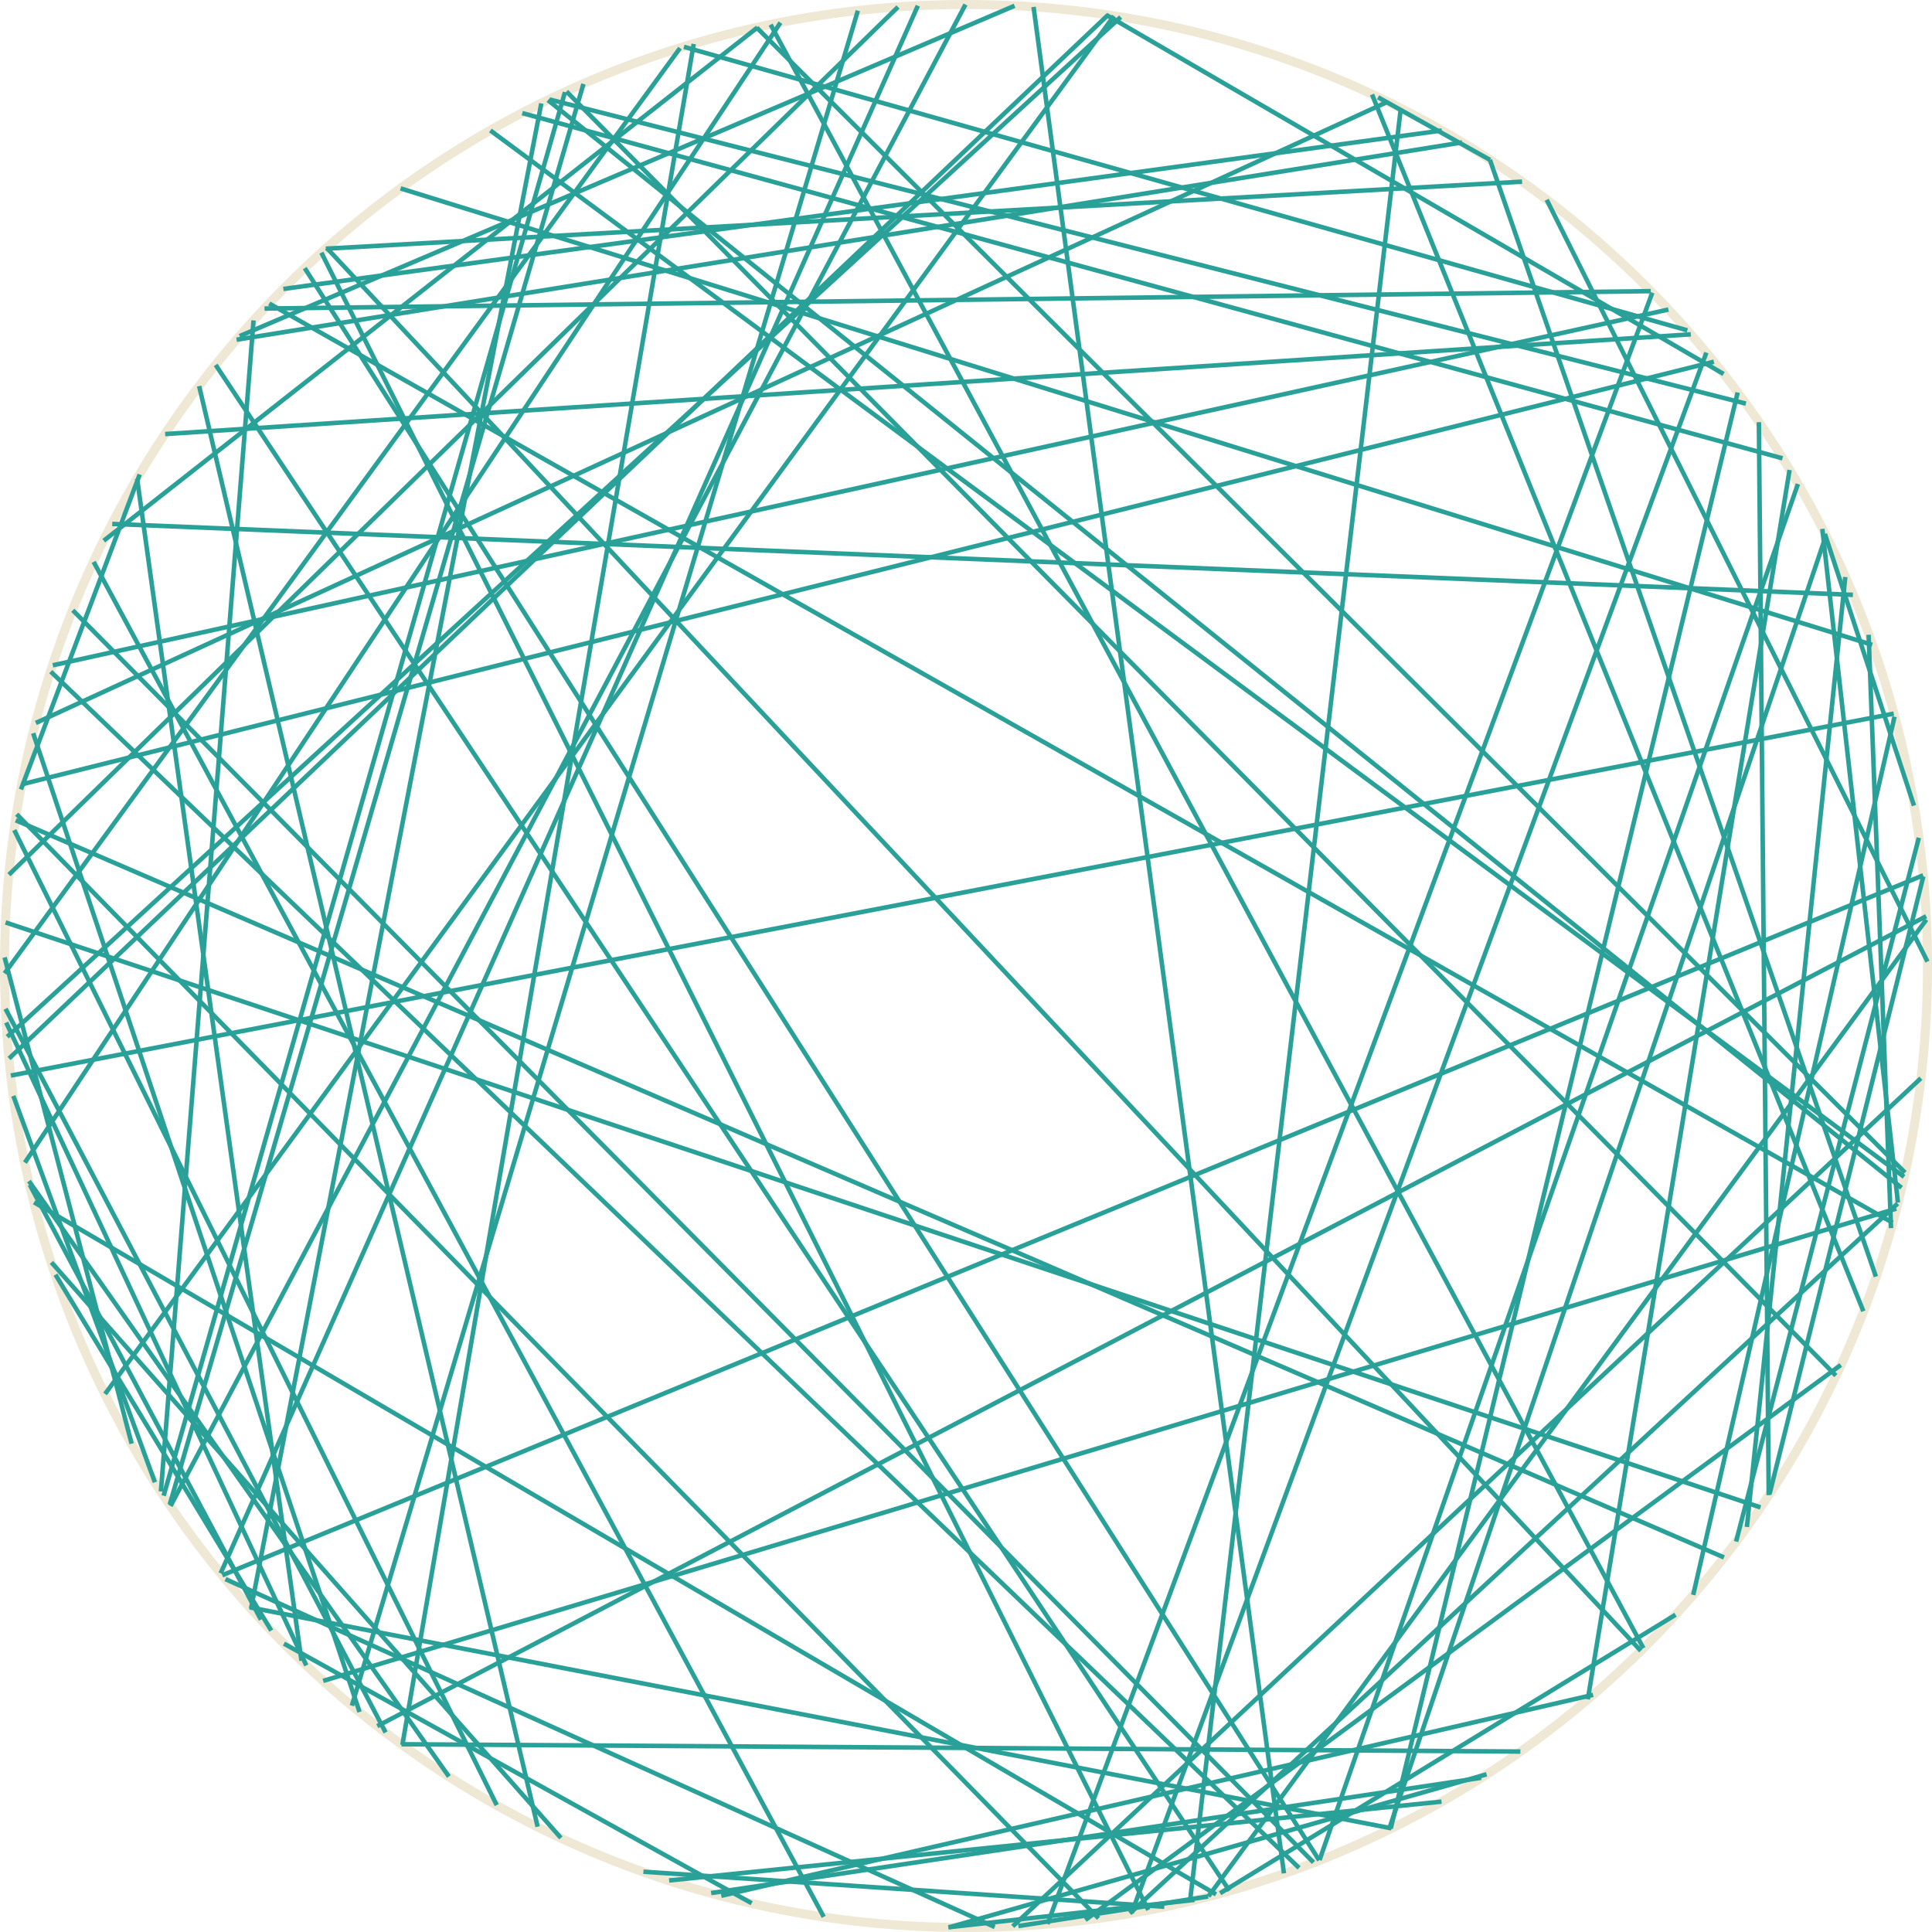
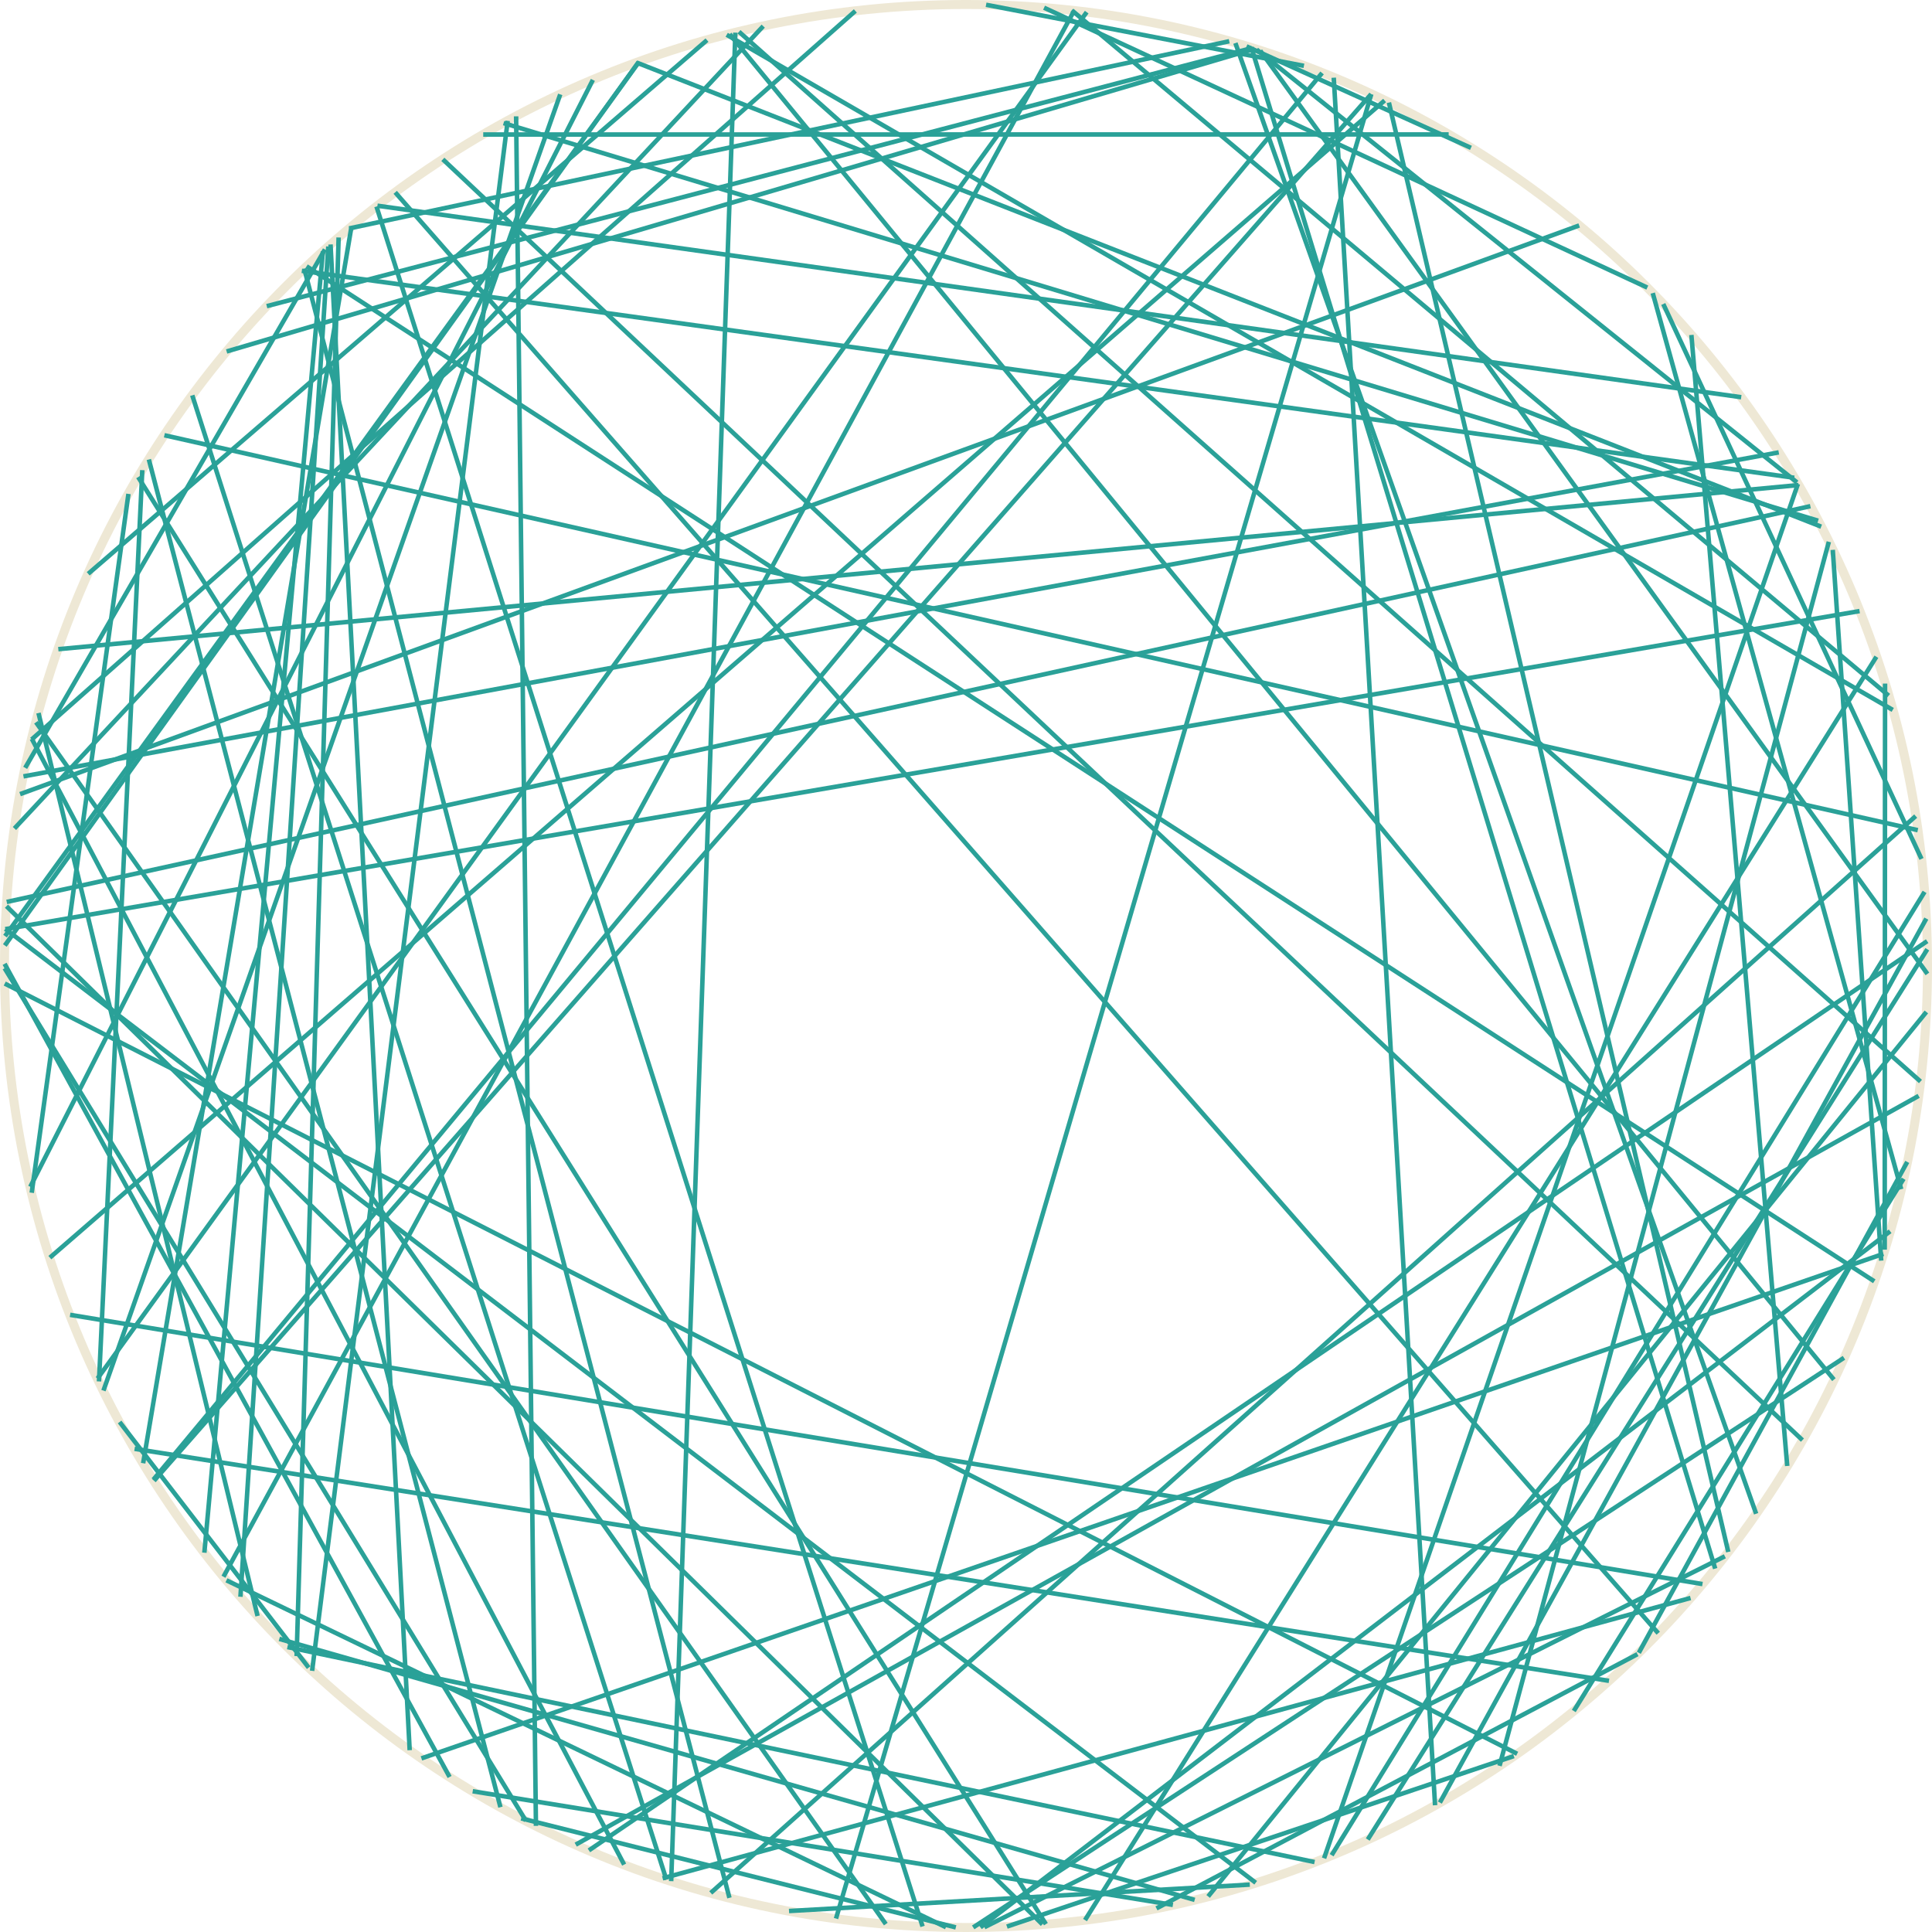
<svg xmlns="http://www.w3.org/2000/svg" version="1.1" width="170.879pt" height="170.879pt" viewBox="148.183 52.801 170.879 170.879">
  <g id="page1">
    <path d="M318.664 138.238C318.664 91.273 280.59 53.199 233.625 53.199C186.656 53.199 148.582 91.273 148.582 138.238C148.582 185.207 186.656 223.281 233.625 223.281C280.59 223.281 318.664 185.207 318.664 138.238Z" stroke="#eee8d5" fill="none" stroke-width=".797" />
-     <path d="M150.387 155.629L217.211 54.805" stroke="#2aa198" fill="none" stroke-width=".399" stroke-miterlimit="10" />
-     <path d="M282.656 207.719L183.691 207.074" stroke="#2aa198" fill="none" stroke-width=".399" stroke-miterlimit="10" />
-     <path d="M264.359 217.527L154.621 106.777" stroke="#2aa198" fill="none" stroke-width=".399" stroke-miterlimit="10" />
-     <path d="M284.984 70.469L318.66 137.852" stroke="#2aa198" fill="none" stroke-width=".399" stroke-miterlimit="10" />
-     <path d="M187.887 209.93L150.742 157.266" stroke="#2aa198" fill="none" stroke-width=".399" stroke-miterlimit="10" />
-     <path d="M183.613 69.465L313.773 109.836" stroke="#2aa198" fill="none" stroke-width=".399" stroke-miterlimit="10" />
-     <path d="M167.699 191.953L229.363 53.309" stroke="#2aa198" fill="none" stroke-width=".399" stroke-miterlimit="10" />
-     <path d="M313.457 108.945L315.438 161.426" stroke="#2aa198" fill="none" stroke-width=".399" stroke-miterlimit="10" />
-     <path d="M294.324 78.688L240.832 222.969" stroke="#2aa198" fill="none" stroke-width=".399" stroke-miterlimit="10" />
-     <path d="M316.023 159.25L248.117 222.031" stroke="#2aa198" fill="none" stroke-width=".399" stroke-miterlimit="10" />
-     <path d="M183.773 207.133L209.539 56.688" stroke="#2aa198" fill="none" stroke-width=".399" stroke-miterlimit="10" />
-     <path d="M157.477 176.09L246.707 54.215" stroke="#2aa198" fill="none" stroke-width=".399" stroke-miterlimit="10" />
-     <path d="M172.176 197.023L153.09 165.543" stroke="#2aa198" fill="none" stroke-width=".399" stroke-miterlimit="10" />
-     <path d="M170.383 195.094L196.059 61.949" stroke="#2aa198" fill="none" stroke-width=".399" stroke-miterlimit="10" />
-     <path d="M171.262 196.055L150.816 157.59" stroke="#2aa198" fill="none" stroke-width=".399" stroke-miterlimit="10" />
-     <path d="M162.789 91.191L297.731 82.371" stroke="#2aa198" fill="none" stroke-width=".399" stroke-miterlimit="10" />
-     <path d="M270.066 61.406L279.973 66.945" stroke="#2aa198" fill="none" stroke-width=".399" stroke-miterlimit="10" />
-     <path d="M307.203 95.609L264.891 217.32" stroke="#2aa198" fill="none" stroke-width=".399" stroke-miterlimit="10" />
-     <path d="M317.898 126.898L301.734 189.148" stroke="#2aa198" fill="none" stroke-width=".399" stroke-miterlimit="10" />
-     <path d="M301.875 87.516L271.188 214.531" stroke="#2aa198" fill="none" stroke-width=".399" stroke-miterlimit="10" />
-     <path d="M303.894 186.125L148.676 134.387" stroke="#2aa198" fill="none" stroke-width=".399" stroke-miterlimit="10" />
-     <path d="M216.344 54.98L293.539 198.582" stroke="#2aa198" fill="none" stroke-width=".399" stroke-miterlimit="10" />
-     <path d="M306.465 94.367L288.621 203.098" stroke="#2aa198" fill="none" stroke-width=".399" stroke-miterlimit="10" />
-     <path d="M264.856 217.332L175.137 76.516" stroke="#2aa198" fill="none" stroke-width=".399" stroke-miterlimit="10" />
-     <path d="M148.59 138.891L208.328 57.055" stroke="#2aa198" fill="none" stroke-width=".399" stroke-miterlimit="10" />
-     <path d="M318.078 148.168L237.754 223.176" stroke="#2aa198" fill="none" stroke-width=".399" stroke-miterlimit="10" />
-     <path d="M151.352 116.742L270.894 61.809" stroke="#2aa198" fill="none" stroke-width=".399" stroke-miterlimit="10" />
-     <path d="M177.078 74.727L293.309 198.812" stroke="#2aa198" fill="none" stroke-width=".399" stroke-miterlimit="10" />
-     <path d="M157.359 100.625L215.176 55.23" stroke="#2aa198" fill="none" stroke-width=".399" stroke-miterlimit="10" />
-     <path d="M171.578 80.09L294.191 78.551" stroke="#2aa198" fill="none" stroke-width=".399" stroke-miterlimit="10" />
-     <path d="M246.012 54.109L300.629 85.879" stroke="#2aa198" fill="none" stroke-width=".399" stroke-miterlimit="10" />
-     <path d="M279.961 66.934L314.102 165.715" stroke="#2aa198" fill="none" stroke-width=".399" stroke-miterlimit="10" />
-     <path d="M315.906 159.699L176.766 201.469" stroke="#2aa198" fill="none" stroke-width=".399" stroke-miterlimit="10" />
-     <path d="M194.375 62.805L305.84 93.34" stroke="#2aa198" fill="none" stroke-width=".399" stroke-miterlimit="10" />
-     <path d="M303.75 90.141L304.621 185.043" stroke="#2aa198" fill="none" stroke-width=".399" stroke-miterlimit="10" />
-     <path d="M300.664 190.551L149.574 125.352" stroke="#2aa198" fill="none" stroke-width=".399" stroke-miterlimit="10" />
-     <path d="M253.828 220.84L232.055 223.262" stroke="#2aa198" fill="none" stroke-width=".399" stroke-miterlimit="10" />
-     <path d="M179.305 203.664L224.059 53.746" stroke="#2aa198" fill="none" stroke-width=".399" stroke-miterlimit="10" />
-     <path d="M309.676 100.195L271.035 214.606" stroke="#2aa198" fill="none" stroke-width=".399" stroke-miterlimit="10" />
-     <path d="M197.793 215.359L152.731 164.453" stroke="#2aa198" fill="none" stroke-width=".399" stroke-miterlimit="10" />
-     <path d="M296.379 195.621L256.098 220.25" stroke="#2aa198" fill="none" stroke-width=".399" stroke-miterlimit="10" />
-     <path d="M251.164 221.449L205.09 218.348" stroke="#2aa198" fill="none" stroke-width=".399" stroke-miterlimit="10" />
-     <path d="M309.363 99.578L316.047 159.164" stroke="#2aa198" fill="none" stroke-width=".399" stroke-miterlimit="10" />
-     <path d="M236.164 223.238L168.125 192.469" stroke="#2aa198" fill="none" stroke-width=".399" stroke-miterlimit="10" />
-     <path d="M279.668 209.731L232.137 223.262" stroke="#2aa198" fill="none" stroke-width=".399" stroke-miterlimit="10" />
-     <path d="M272.078 62.395L253.438 220.934" stroke="#2aa198" fill="none" stroke-width=".399" stroke-miterlimit="10" />
-     <path d="M191.555 64.34L316.59 156.887" stroke="#2aa198" fill="none" stroke-width=".399" stroke-miterlimit="10" />
-     <path d="M171.996 79.648L315.574 160.945" stroke="#2aa198" fill="none" stroke-width=".399" stroke-miterlimit="10" />
-     <path d="M275.68 212.148L207.363 219.121" stroke="#2aa198" fill="none" stroke-width=".399" stroke-miterlimit="10" />
-     <path d="M311.394 103.836L302.688 187.856" stroke="#2aa198" fill="none" stroke-width=".399" stroke-miterlimit="10" />
-     <path d="M174.848 199.691L160.312 95.148" stroke="#2aa198" fill="none" stroke-width=".399" stroke-miterlimit="10" />
-     <path d="M149.141 147.93L315.68 115.918" stroke="#2aa198" fill="none" stroke-width=".399" stroke-miterlimit="10" />
-     <path d="M148.82 144.5L247.301 54.312" stroke="#2aa198" fill="none" stroke-width=".399" stroke-miterlimit="10" />
-     <path d="M150.035 122.625L160.539 94.766" stroke="#2aa198" fill="none" stroke-width=".399" stroke-miterlimit="10" />
-     <path d="M159.824 180.488L148.59 137.48" stroke="#2aa198" fill="none" stroke-width=".399" stroke-miterlimit="10" />
-     <path d="M169.106 82.848L277.5 65.398" stroke="#2aa198" fill="none" stroke-width=".399" stroke-miterlimit="10" />
-     <path d="M309.586 100.019L317.469 124.059" stroke="#2aa198" fill="none" stroke-width=".399" stroke-miterlimit="10" />
-     <path d="M182.289 206.031L148.672 142.023" stroke="#2aa198" fill="none" stroke-width=".399" stroke-miterlimit="10" />
-     <path d="M299.106 83.988L248.273 222.004" stroke="#2aa198" fill="none" stroke-width=".399" stroke-miterlimit="10" />
-     <path d="M239.598 53.414L261.742 218.492" stroke="#2aa198" fill="none" stroke-width=".399" stroke-miterlimit="10" />
-     <path d="M256.918 220.023L167.258 85.078" stroke="#2aa198" fill="none" stroke-width=".399" stroke-miterlimit="10" />
-     <path d="M271.238 214.508L170.273 194.969" stroke="#2aa198" fill="none" stroke-width=".399" stroke-miterlimit="10" />
-     <path d="M208.676 56.945L297.422 82.019" stroke="#2aa198" fill="none" stroke-width=".399" stroke-miterlimit="10" />
-     <path d="M318.277 130.219L167.844 192.125" stroke="#2aa198" fill="none" stroke-width=".399" stroke-miterlimit="10" />
-     <path d="M169.379 82.527L237.918 53.312" stroke="#2aa198" fill="none" stroke-width=".399" stroke-miterlimit="10" />
-     <path d="M269.535 61.156L312.992 168.773" stroke="#2aa198" fill="none" stroke-width=".399" stroke-miterlimit="10" />
-     <path d="M196.781 61.598L302.598 88.5" stroke="#2aa198" fill="none" stroke-width=".399" stroke-miterlimit="10" />
-     <path d="M214.668 221.137L173.301 198.176" stroke="#2aa198" fill="none" stroke-width=".399" stroke-miterlimit="10" />
-     <path d="M163.191 185.883L199.785 60.227" stroke="#2aa198" fill="none" stroke-width=".399" stroke-miterlimit="10" />
-     <path d="M192.117 212.457L149.445 126.219" stroke="#2aa198" fill="none" stroke-width=".399" stroke-miterlimit="10" />
-     <path d="M318.562 134.141L255.066 220.527" stroke="#2aa198" fill="none" stroke-width=".399" stroke-miterlimit="10" />
-     <path d="M263.082 218.012L152.672 112.203" stroke="#2aa198" fill="none" stroke-width=".399" stroke-miterlimit="10" />
-     <path d="M249.746 221.731L176.609 75.148" stroke="#2aa198" fill="none" stroke-width=".399" stroke-miterlimit="10" />
-     <path d="M163.266 186L233.574 53.203" stroke="#2aa198" fill="none" stroke-width=".399" stroke-miterlimit="10" />
-     <path d="M195.734 214.367L165.797 86.949" stroke="#2aa198" fill="none" stroke-width=".399" stroke-miterlimit="10" />
-     <path d="M255.043 220.535L238.25 223.152" stroke="#2aa198" fill="none" stroke-width=".399" stroke-miterlimit="10" />
-     <path d="M173.246 78.356L275.703 64.344" stroke="#2aa198" fill="none" stroke-width=".399" stroke-miterlimit="10" />
-     <path d="M315.75 116.191L297.941 193.867" stroke="#2aa198" fill="none" stroke-width=".399" stroke-miterlimit="10" />
-     <path d="M158.109 99.141L312.066 105.414" stroke="#2aa198" fill="none" stroke-width=".399" stroke-miterlimit="10" />
-     <path d="M279.188 210.039L211.082 220.234" stroke="#2aa198" fill="none" stroke-width=".399" stroke-miterlimit="10" />
-     <path d="M175.273 200.102L148.731 143.238" stroke="#2aa198" fill="none" stroke-width=".399" stroke-miterlimit="10" />
-     <path d="M148.973 130.164L227.609 53.418" stroke="#2aa198" fill="none" stroke-width=".399" stroke-miterlimit="10" />
-     <path d="M150.117 122.168L299.769 84.793" stroke="#2aa198" fill="none" stroke-width=".399" stroke-miterlimit="10" />
-     <path d="M152.856 111.644L295.75 80.176" stroke="#2aa198" fill="none" stroke-width=".399" stroke-miterlimit="10" />
-     <path d="M318.293 130.32L304.699 184.93" stroke="#2aa198" fill="none" stroke-width=".399" stroke-miterlimit="10" />
-     <path d="M179.984 204.223L151.117 117.652" stroke="#2aa198" fill="none" stroke-width=".399" stroke-miterlimit="10" />
-     <path d="M148.984 146.422L246.172 54.137" stroke="#2aa198" fill="none" stroke-width=".399" stroke-miterlimit="10" />
-     <path d="M255.738 220.352L151.195 159.141" stroke="#2aa198" fill="none" stroke-width=".399" stroke-miterlimit="10" />
-     <path d="M289.086 202.703L211.977 220.477" stroke="#2aa198" fill="none" stroke-width=".399" stroke-miterlimit="10" />
-     <path d="M318.547 133.84L181.551 205.469" stroke="#2aa198" fill="none" stroke-width=".399" stroke-miterlimit="10" />
-     <path d="M162.656 185.094L198.152 60.953" stroke="#2aa198" fill="none" stroke-width=".399" stroke-miterlimit="10" />
-     <path d="M198.289 60.895L310.559 174.465" stroke="#2aa198" fill="none" stroke-width=".399" stroke-miterlimit="10" />
-     <path d="M162.414 184.715L170.609 81.141" stroke="#2aa198" fill="none" stroke-width=".399" stroke-miterlimit="10" />
-     <path d="M177 74.797L282.805 68.867" stroke="#2aa198" fill="none" stroke-width=".399" stroke-miterlimit="10" />
-     <path d="M215.113 55.242L316.676 156.512" stroke="#2aa198" fill="none" stroke-width=".399" stroke-miterlimit="10" />
-     <path d="M161.883 183.902L149.363 149.731" stroke="#2aa198" fill="none" stroke-width=".399" stroke-miterlimit="10" />
-     <path d="M196.648 61.664L316.367 157.856" stroke="#2aa198" fill="none" stroke-width=".399" stroke-miterlimit="10" />
-     <path d="M221.039 222.34L156.465 102.496" stroke="#2aa198" fill="none" stroke-width=".399" stroke-miterlimit="10" />
-     <path d="M310.992 173.531L244.176 222.617" stroke="#2aa198" fill="none" stroke-width=".399" stroke-miterlimit="10" />
-     <path d="M245.344 222.465L149.656 124.812" stroke="#2aa198" fill="none" stroke-width=".399" stroke-miterlimit="10" />
+     <path d="M294.363 78.723L316.336 157.984" stroke="#2aa198" fill="none" stroke-width=".399" stroke-miterlimit="10" />
+     <path d="M297.781 82.426L306.258 182.461" stroke="#2aa198" fill="none" stroke-width=".399" stroke-miterlimit="10" />
+     <path d="M167.949 192.258L243.188 53.742" stroke="#2aa198" fill="none" stroke-width=".399" stroke-miterlimit="10" />
+     <path d="M183.137 69.812L294.848 197.254" stroke="#2aa198" fill="none" stroke-width=".399" stroke-miterlimit="10" />
+     <path d="M298.762 192.906L154.383 169.094" stroke="#2aa198" fill="none" stroke-width=".399" stroke-miterlimit="10" />
+     <path d="M203.387 217.719L150.996 118.144" stroke="#2aa198" fill="none" stroke-width=".399" stroke-miterlimit="10" />
+     <path d="M258.879 57.039L299.887 191.539" stroke="#2aa198" fill="none" stroke-width=".399" stroke-miterlimit="10" />
+     <path d="M187.352 66.894L307.602 180.176" stroke="#2aa198" fill="none" stroke-width=".399" stroke-miterlimit="10" />
+     <path d="M194.703 213.848L148.59 138.437" stroke="#2aa198" fill="none" stroke-width=".399" stroke-miterlimit="10" />
+     <path d="M152.594 164.035L270.648 61.688" stroke="#2aa198" fill="none" stroke-width=".399" stroke-miterlimit="10" />
+     <path d="M314.762 163.699L185.457 208.324" stroke="#2aa198" fill="none" stroke-width=".399" stroke-miterlimit="10" />
+     <path d="M317.621 124.981L211.047 220.223" stroke="#2aa198" fill="none" stroke-width=".399" stroke-miterlimit="10" />
+     <path d="M149.461 126.078L215.688 55.113" stroke="#2aa198" fill="none" stroke-width=".399" stroke-miterlimit="10" />
+     <path d="M295.293 79.688L318.133 128.77" stroke="#2aa198" fill="none" stroke-width=".399" stroke-miterlimit="10" />
+     <path d="M192.723 63.688L308.992 98.856" stroke="#2aa198" fill="none" stroke-width=".399" stroke-miterlimit="10" />
+     <path d="M258.723 219.488L217.969 221.824" stroke="#2aa198" fill="none" stroke-width=".399" stroke-miterlimit="10" />
+     <path d="M212.719 55.816L310.387 174.824" stroke="#2aa198" fill="none" stroke-width=".399" stroke-miterlimit="10" />
+     <path d="M174.879 76.754L306.879 95.059" stroke="#2aa198" fill="none" stroke-width=".399" stroke-miterlimit="10" />
+     <path d="M149.957 123.039L287.856 72.742" stroke="#2aa198" fill="none" stroke-width=".399" stroke-miterlimit="10" />
+     <path d="M318.559 134.047L275.535 212.234" stroke="#2aa198" fill="none" stroke-width=".399" stroke-miterlimit="10" />
+     <path d="M311.277 172.894L234.258 223.273" stroke="#2aa198" fill="none" stroke-width=".399" stroke-miterlimit="10" />
+     <path d="M314.91 113.258L314.879 163.328" stroke="#2aa198" fill="none" stroke-width=".399" stroke-miterlimit="10" />
+     <path d="M162.723 91.297L317.805 126.227" stroke="#2aa198" fill="none" stroke-width=".399" stroke-miterlimit="10" />
+     <path d="M174.418 199.277L178.133 73.805" stroke="#2aa198" fill="none" stroke-width=".399" stroke-miterlimit="10" />
+     <path d="M175.484 200.297L158.762 178.57" stroke="#2aa198" fill="none" stroke-width=".399" stroke-miterlimit="10" />
+     <path d="M155.984 103.551L210.715 56.348" stroke="#2aa198" fill="none" stroke-width=".399" stroke-miterlimit="10" />
+     <path d="M235.398 53.223L263.512 58.625" stroke="#2aa198" fill="none" stroke-width=".399" stroke-miterlimit="10" />
+     <path d="M150.988 158.297L159.543 96.484" stroke="#2aa198" fill="none" stroke-width=".399" stroke-miterlimit="10" />
+     <path d="M204.512 58.344L309.262 99.383" stroke="#2aa198" fill="none" stroke-width=".399" stroke-miterlimit="10" />
+     <path d="M207.547 219.184L213.223 55.688" stroke="#2aa198" fill="none" stroke-width=".399" stroke-miterlimit="10" />
+     <path d="M318.406 131.684L265.961 216.887" stroke="#2aa198" fill="none" stroke-width=".399" stroke-miterlimit="10" />
+     <path d="M156.809 174.723L244.297 53.875" stroke="#2aa198" fill="none" stroke-width=".399" stroke-miterlimit="10" />
+     <path d="M179.07 73.004L256.906 56.449" stroke="#2aa198" fill="none" stroke-width=".399" stroke-miterlimit="10" />
+     <path d="M150.859 157.769L200.621 59.867" stroke="#2aa198" fill="none" stroke-width=".399" stroke-miterlimit="10" />
+     <path d="M150.41 120.715L176.922 74.863" stroke="#2aa198" fill="none" stroke-width=".399" stroke-miterlimit="10" />
+     <path d="M282.078 208.121L237.242 223.199" stroke="#2aa198" fill="none" stroke-width=".399" stroke-miterlimit="10" />
+     <path d="M175.789 200.582L193.086 63.488" stroke="#2aa198" fill="none" stroke-width=".399" stroke-miterlimit="10" />
+     <path d="M259.246 219.324L148.652 134.961" stroke="#2aa198" fill="none" stroke-width=".399" stroke-miterlimit="10" />
+     <path d="M161.746 183.672L265.117 59.254" stroke="#2aa198" fill="none" stroke-width=".399" stroke-miterlimit="10" />
+     <path d="M207.121 219.043L165.188 87.766" stroke="#2aa198" fill="none" stroke-width=".399" stroke-miterlimit="10" />
+     <path d="M153.34 110.219L307.254 95.703" stroke="#2aa198" fill="none" stroke-width=".399" stroke-miterlimit="10" />
+     <path d="M251.922 221.285L189.992 211.231" stroke="#2aa198" fill="none" stroke-width=".399" stroke-miterlimit="10" />
+     <path d="M253.848 220.84L172.887 197.758" stroke="#2aa198" fill="none" stroke-width=".399" stroke-miterlimit="10" />
+     <path d="M257.449 56.609L303.508 186.688" stroke="#2aa198" fill="none" stroke-width=".399" stroke-miterlimit="10" />
+     <path d="M242.988 53.719L315.231 114.328" stroke="#2aa198" fill="none" stroke-width=".399" stroke-miterlimit="10" />
+     <path d="M212.457 55.879L315.59 115.59" stroke="#2aa198" fill="none" stroke-width=".399" stroke-miterlimit="10" />
+     <path d="M318.633 136.043L200.269 216.461" stroke="#2aa198" fill="none" stroke-width=".399" stroke-miterlimit="10" />
+     <path d="M148.777 132.574L308.305 97.57" stroke="#2aa198" fill="none" stroke-width=".399" stroke-miterlimit="10" />
+     <path d="M148.609 136.426L204.668 58.285" stroke="#2aa198" fill="none" stroke-width=".399" stroke-miterlimit="10" />
+     <path d="M184.418 207.598L177.418 74.422" stroke="#2aa198" fill="none" stroke-width=".399" stroke-miterlimit="10" />
+     <path d="M161.805 183.769L269.457 61.125" stroke="#2aa198" fill="none" stroke-width=".399" stroke-miterlimit="10" />
+     <path d="M240.379 223.004L148.754 132.949" stroke="#2aa198" fill="none" stroke-width=".399" stroke-miterlimit="10" />
+     <path d="M316.551 157.059L287.379 204.133" stroke="#2aa198" fill="none" stroke-width=".399" stroke-miterlimit="10" />
+     <path d="M160.844 182.219L179.269 72.844" stroke="#2aa198" fill="none" stroke-width=".399" stroke-miterlimit="10" />
+     <path d="M317.883 149.727L199.102 215.953" stroke="#2aa198" fill="none" stroke-width=".399" stroke-miterlimit="10" />
+     <path d="M168.227 83.887L259.133 57.121" stroke="#2aa198" fill="none" stroke-width=".399" stroke-miterlimit="10" />
+     <path d="M314.144 110.887L244.148 222.625" stroke="#2aa198" fill="none" stroke-width=".399" stroke-miterlimit="10" />
+     <path d="M175.297 76.356L313.957 166.129" stroke="#2aa198" fill="none" stroke-width=".399" stroke-miterlimit="10" />
+     <path d="M315.359 161.703L234.898 223.266" stroke="#2aa198" fill="none" stroke-width=".399" stroke-miterlimit="10" />
+     <path d="M318.562 142.305L255.039 220.535" stroke="#2aa198" fill="none" stroke-width=".399" stroke-miterlimit="10" />
+     <path d="M212.699 220.66L175.09 76.555" stroke="#2aa198" fill="none" stroke-width=".399" stroke-miterlimit="10" />
+     <path d="M309.938 100.719L280.812 208.984" stroke="#2aa198" fill="none" stroke-width=".399" stroke-miterlimit="10" />
+     <path d="M170.965 195.731L151.586 115.863" stroke="#2aa198" fill="none" stroke-width=".399" stroke-miterlimit="10" />
+     <path d="M169.449 194.031L177.219 74.602" stroke="#2aa198" fill="none" stroke-width=".399" stroke-miterlimit="10" />
+     <path d="M266.148 59.672L275.109 212.469" stroke="#2aa198" fill="none" stroke-width=".399" stroke-miterlimit="10" />
+     <path d="M282.371 207.918L148.602 139.793" stroke="#2aa198" fill="none" stroke-width=".399" stroke-miterlimit="10" />
+     <path d="M297.707 194.137L206.789 218.93" stroke="#2aa198" fill="none" stroke-width=".399" stroke-miterlimit="10" />
+     <path d="M187.949 209.969L148.59 138.047" stroke="#2aa198" fill="none" stroke-width=".399" stroke-miterlimit="10" />
+     <path d="M148.648 134.98L312.656 106.848" stroke="#2aa198" fill="none" stroke-width=".399" stroke-miterlimit="10" />
+     <path d="M148.629 135.598L204.699 58.273" stroke="#2aa198" fill="none" stroke-width=".399" stroke-miterlimit="10" />
+     <path d="M318.648 136.758L269.156 215.5" stroke="#2aa198" fill="none" stroke-width=".399" stroke-miterlimit="10" />
+     <path d="M231.852 223.258L168.211 192.574" stroke="#2aa198" fill="none" stroke-width=".399" stroke-miterlimit="10" />
+     <path d="M310.285 101.434L314.57 164.301" stroke="#2aa198" fill="none" stroke-width=".399" stroke-miterlimit="10" />
+     <path d="M316.875 155.566L293.129 198.988" stroke="#2aa198" fill="none" stroke-width=".399" stroke-miterlimit="10" />
+     <path d="M213.543 55.609L318.043 148.457" stroke="#2aa198" fill="none" stroke-width=".399" stroke-miterlimit="10" />
+     <path d="M240.691 222.984L160.402 94.996" stroke="#2aa198" fill="none" stroke-width=".399" stroke-miterlimit="10" />
+     <path d="M181.566 70.996L302.188 87.934" stroke="#2aa198" fill="none" stroke-width=".399" stroke-miterlimit="10" />
+     <path d="M166.258 190.133L176.746 75.027" stroke="#2aa198" fill="none" stroke-width=".399" stroke-miterlimit="10" />
+     <path d="M300.742 190.449L235.25 223.258" stroke="#2aa198" fill="none" stroke-width=".399" stroke-miterlimit="10" />
+     <path d="M157.332 175.797L197.734 61.148" stroke="#2aa198" fill="none" stroke-width=".399" stroke-miterlimit="10" />
+     <path d="M192.445 212.641L161.348 93.438" stroke="#2aa198" fill="none" stroke-width=".399" stroke-miterlimit="10" />
+     <path d="M307.203 95.602L265.293 217.16" stroke="#2aa198" fill="none" stroke-width=".399" stroke-miterlimit="10" />
+     <path d="M171.777 79.879L258.906 57.051" stroke="#2aa198" fill="none" stroke-width=".399" stroke-miterlimit="10" />
+     <path d="M264.453 217.492L173.602 198.477" stroke="#2aa198" fill="none" stroke-width=".399" stroke-miterlimit="10" />
+     <path d="M156.938 174.984L160.769 94.383" stroke="#2aa198" fill="none" stroke-width=".399" stroke-miterlimit="10" />
+     <path d="M150.258 121.469L305.508 92.812" stroke="#2aa198" fill="none" stroke-width=".399" stroke-miterlimit="10" />
+     <path d="M232.723 223.273L194.281 213.629" stroke="#2aa198" fill="none" stroke-width=".399" stroke-miterlimit="10" />
+     <path d="M190.922 64.699L276.312 64.691" stroke="#2aa198" fill="none" stroke-width=".399" stroke-miterlimit="10" />
+     <path d="M229.781 223.188L181.481 71.066" stroke="#2aa198" fill="none" stroke-width=".399" stroke-miterlimit="10" />
+     <path d="M269.469 61.129L222.125 222.492" stroke="#2aa198" fill="none" stroke-width=".399" stroke-miterlimit="10" />
+     <path d="M150.984 118.203L223.836 53.77" stroke="#2aa198" fill="none" stroke-width=".399" stroke-miterlimit="10" />
+     <path d="M290.492 201.465L160.086 180.945" stroke="#2aa198" fill="none" stroke-width=".399" stroke-miterlimit="10" />
+     <path d="M293.012 199.106L250.469 221.59" stroke="#2aa198" fill="none" stroke-width=".399" stroke-miterlimit="10" />
+     <path d="M259.328 57.184L307.121 95.469" stroke="#2aa198" fill="none" stroke-width=".399" stroke-miterlimit="10" />
+     <path d="M259.648 57.285L318.656 138.941" stroke="#2aa198" fill="none" stroke-width=".399" stroke-miterlimit="10" />
+     <path d="M226.531 222.981L151.367 116.684" stroke="#2aa198" fill="none" stroke-width=".399" stroke-miterlimit="10" />
+     <path d="M271.027 61.871L301.043 190.066" stroke="#2aa198" fill="none" stroke-width=".399" stroke-miterlimit="10" />
+     <path d="M195.586 214.293L193.832 63.09" stroke="#2aa198" fill="none" stroke-width=".399" stroke-miterlimit="10" />
+     <path d="M240.527 53.484L293.883 78.238" stroke="#2aa198" fill="none" stroke-width=".399" stroke-miterlimit="10" />
+     <path d="M258.434 56.902L278.285 65.879" stroke="#2aa198" fill="none" stroke-width=".399" stroke-miterlimit="10" />
  </g>
</svg>
